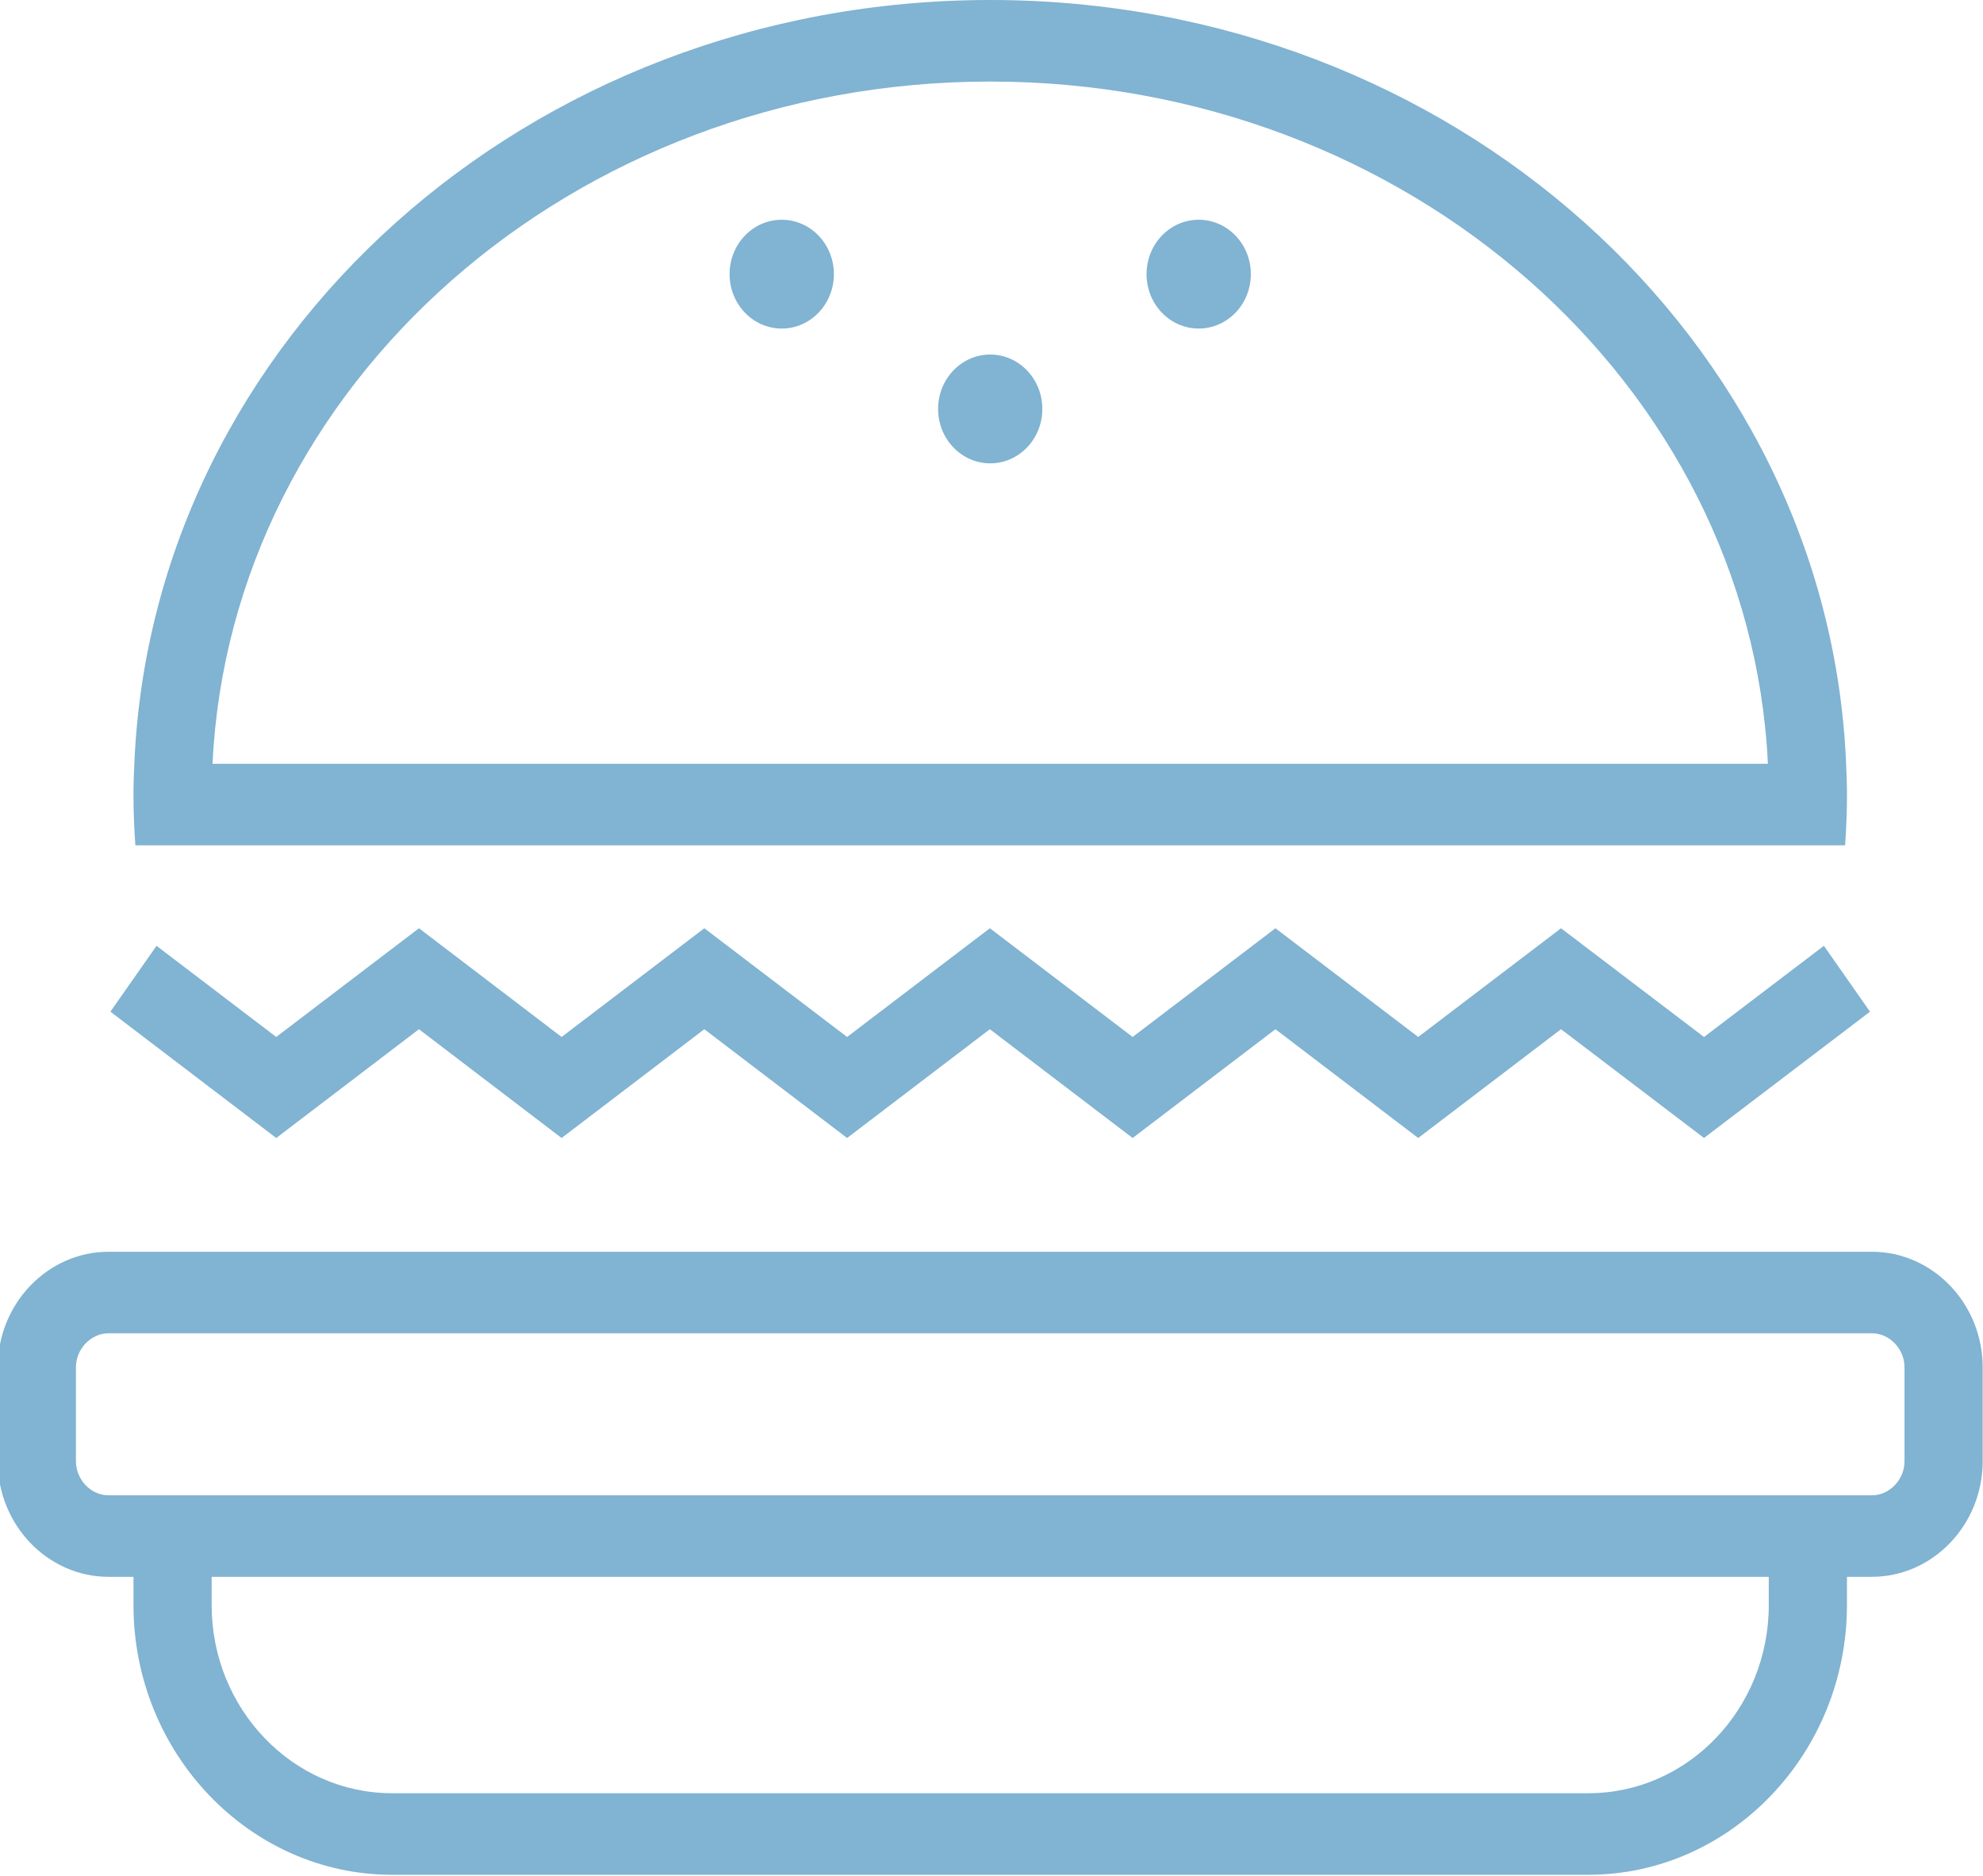
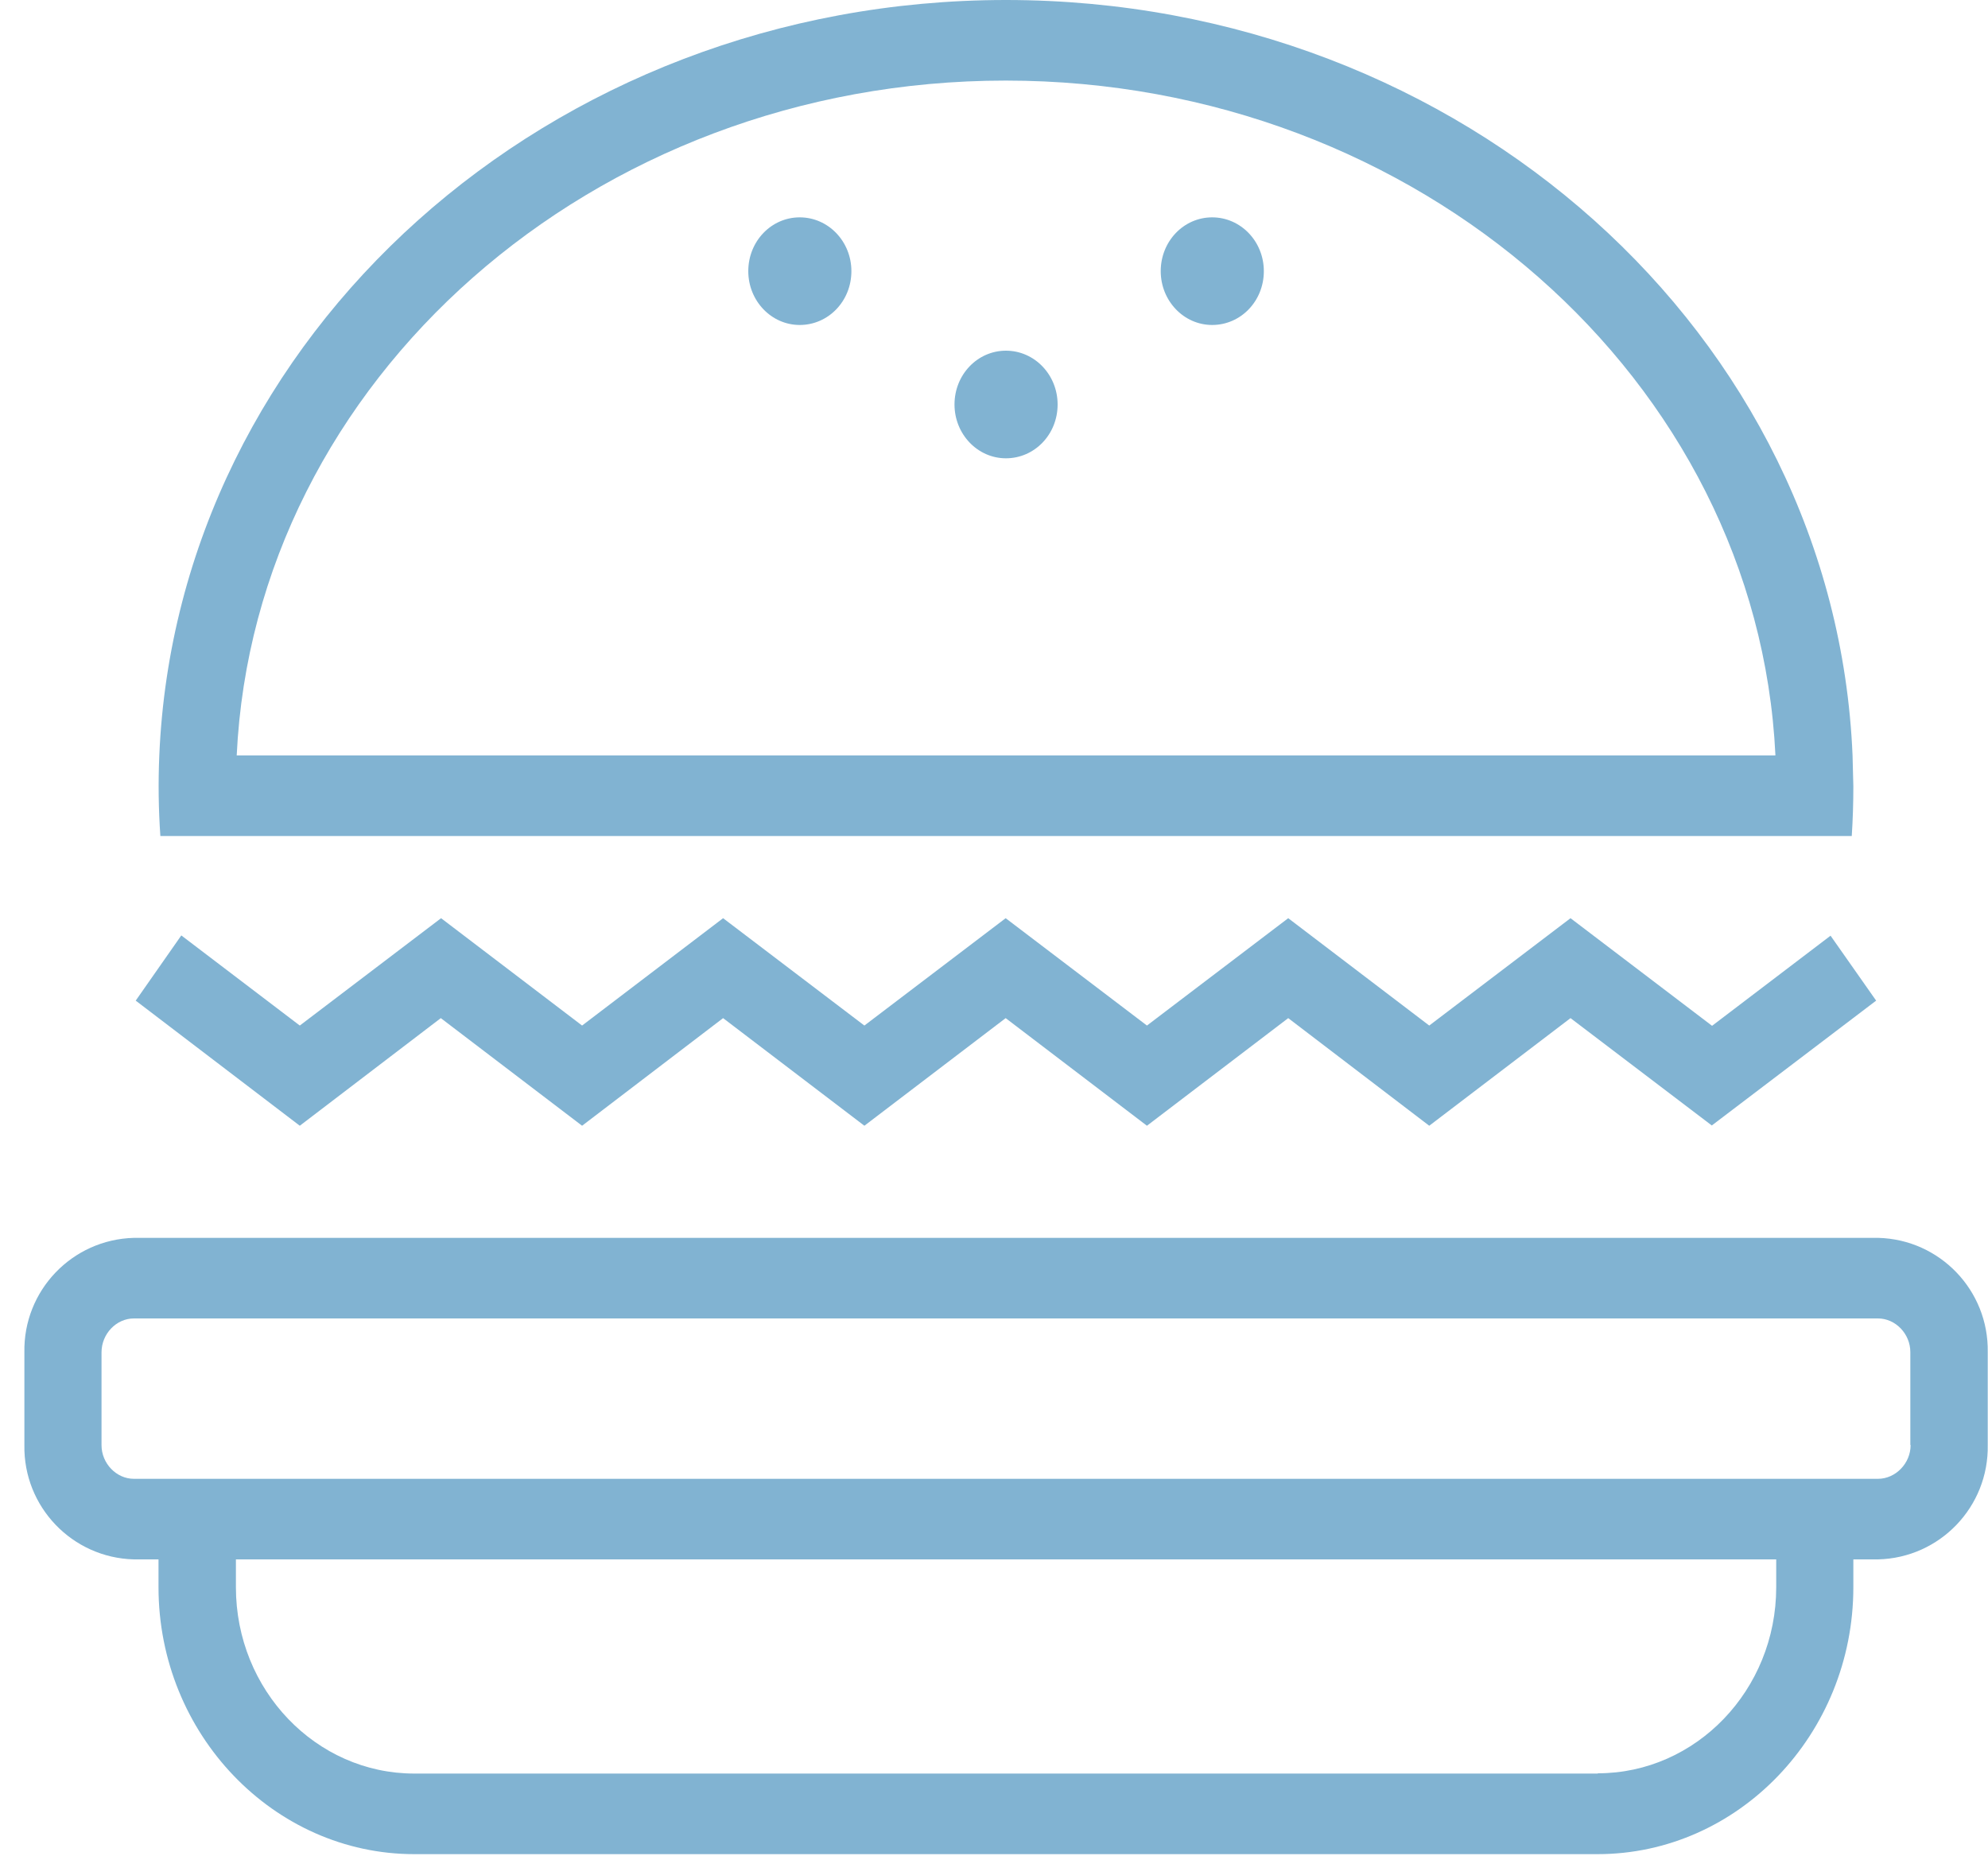
- <svg xmlns="http://www.w3.org/2000/svg" width="74" height="70" viewBox="0 0 74 70">
-   <g fill="#81B3D2">
-     <path d="M69.854 46.71H4.051c-2.274 0-4.135 1.94-4.135 4.313v3.504c0 2.372 1.861 4.313 4.135 4.313h.93v1.053c0 5.536 4.341 10.065 9.648 10.065h44.646c5.306 0 9.648-4.529 9.648-10.065V58.84h.93c2.274 0 4.135-1.941 4.135-4.313v-3.504c0-2.373-1.86-4.313-4.134-4.313zm-3.848 13.184c0 3.871-3.019 7.021-6.73 7.021H14.629c-3.711 0-6.731-3.15-6.731-7.021v-1.053h58.107v1.053zm5.065-5.367c0 .688-.558 1.271-1.218 1.271H4.051c-.66 0-1.217-.582-1.217-1.271v-3.504c0-.688.558-1.271 1.217-1.271h65.802c.66 0 1.218.582 1.218 1.271v3.504zM15.634 38.406l5.323 4.059 5.326-4.059 5.328 4.059 5.328-4.059 5.328 4.059 5.329-4.059 5.327 4.059 5.33-4.06 5.336 4.059 6.194-4.712-1.72-2.459-4.474 3.403-5.336-4.057-5.33 4.056-5.327-4.057-5.329 4.057-5.328-4.057-5.328 4.057-5.328-4.057-5.325 4.057-5.323-4.057-5.327 4.057-4.467-3.401-1.721 2.457 6.188 4.714zM7.978 31.544H68.855c.041-.619.069-1.241.069-1.87 0-.394-.016-.783-.032-1.173C68.227 12.657 54.186 0 36.952 0 19.719 0 5.677 12.657 5.013 28.501c-.017.39-.032.78-.032 1.173 0 .629.028 1.251.07 1.87h2.927zM36.952 3.043c15.591 0 28.35 11.316 29.021 25.458H7.931c.673-14.142 13.43-25.458 29.021-25.458z" />
-     <ellipse cx="36.952" cy="15.26" rx="1.945" ry="2.03" />
-     <ellipse cx="29.172" cy="10.23" rx="1.946" ry="2.03" />
-     <ellipse cx="44.732" cy="10.23" rx="1.946" ry="2.03" />
-   </g>
+ <svg xmlns="http://www.w3.org/2000/svg" width="75" height="70" fill="none">
+   <path fill-rule="evenodd" clip-rule="evenodd" d="M8.98 31.54h60.88c.04-.61.06-1.24.06-1.87l-.03-1.17C69.23 12.66 55.2 0 37.95 0 20.72 0 6.68 12.66 6.01 28.5a26.88 26.88 0 00.04 3.04h2.93zm12.98 10.93l-5.33-4.06-5.32 4.06-6.19-4.72 1.72-2.46 4.47 3.4 5.33-4.05 5.32 4.05 5.32-4.05 5.33 4.05 5.33-4.05 5.33 4.05 5.33-4.05 5.32 4.05 5.33-4.05 5.34 4.06 4.47-3.4 1.72 2.45-6.2 4.71-5.33-4.05-5.33 4.06-5.32-4.06-5.33 4.06-5.33-4.06-5.33 4.06-5.33-4.06-5.32 4.06zM5.06 46.7h65.8a4.24 4.24 0 014.13 4.31v3.5a4.24 4.24 0 01-4.14 4.32h-.93v1.05c0 5.54-4.34 10.07-9.65 10.07H15.63c-5.3 0-9.65-4.53-9.65-10.07v-1.05h-.93a4.24 4.24 0 01-4.13-4.31v-3.5a4.24 4.24 0 014.13-4.32zm55.22 20.2c3.7 0 6.73-3.14 6.73-7.02v-1.05H8.9v1.05c0 3.88 3.02 7.03 6.73 7.03h44.65zm11.8-12.38c0 .69-.57 1.27-1.23 1.27H5.05c-.66 0-1.22-.58-1.22-1.27v-3.5c0-.7.56-1.28 1.22-1.28h65.8c.66 0 1.22.58 1.22 1.27v3.5zm-5.1-26.03C66.3 14.36 53.53 3.04 37.94 3.04 22.36 3.04 9.6 14.36 8.93 28.5h58.04z" fill="#81B3D2" />
+   <path d="M37.95 17.29c1.08 0 1.95-.9 1.95-2.03 0-1.12-.87-2.03-1.95-2.03-1.07 0-1.94.9-1.94 2.03 0 1.12.87 2.03 1.94 2.03zM30.17 12.26c1.08 0 1.95-.9 1.95-2.03 0-1.12-.87-2.03-1.95-2.03-1.07 0-1.94.9-1.94 2.03 0 1.12.87 2.03 1.94 2.03zM45.73 12.26c1.08 0 1.95-.9 1.95-2.03 0-1.12-.87-2.03-1.95-2.03-1.07 0-1.94.9-1.94 2.03 0 1.12.87 2.03 1.94 2.03z" fill="#81B3D2" />
</svg>
